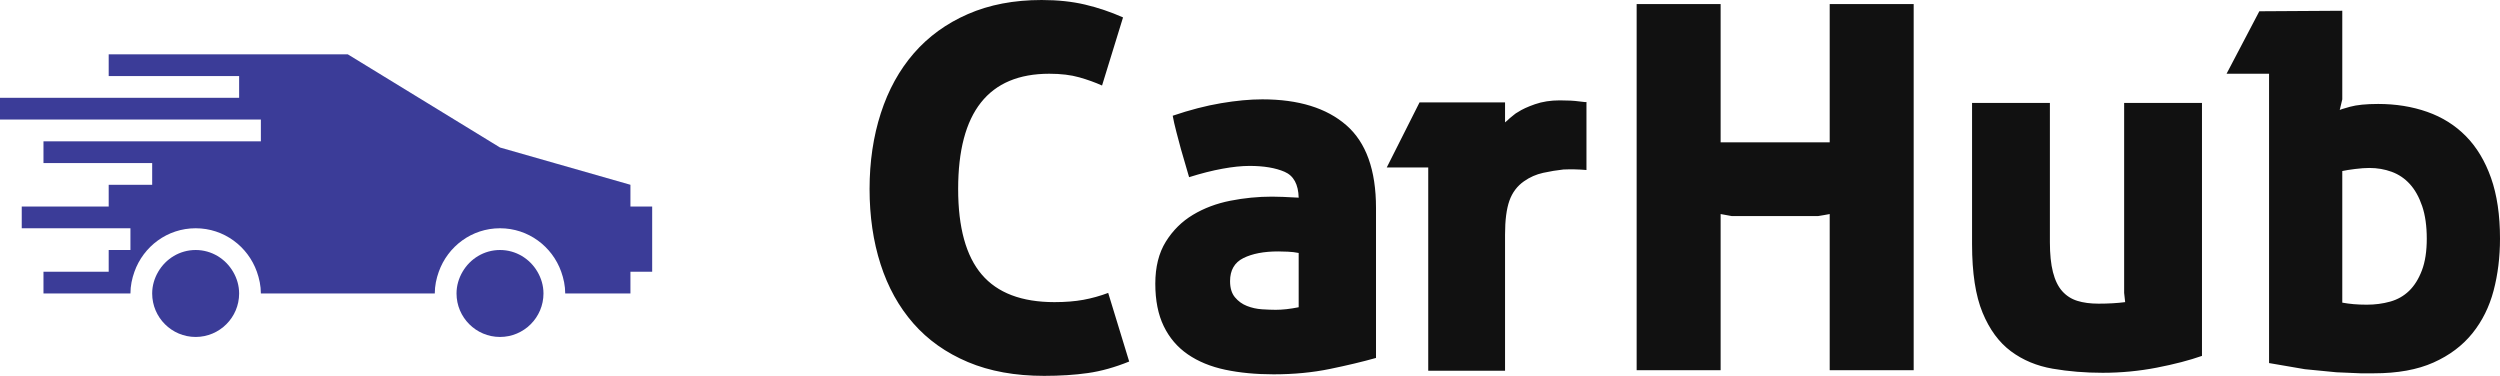
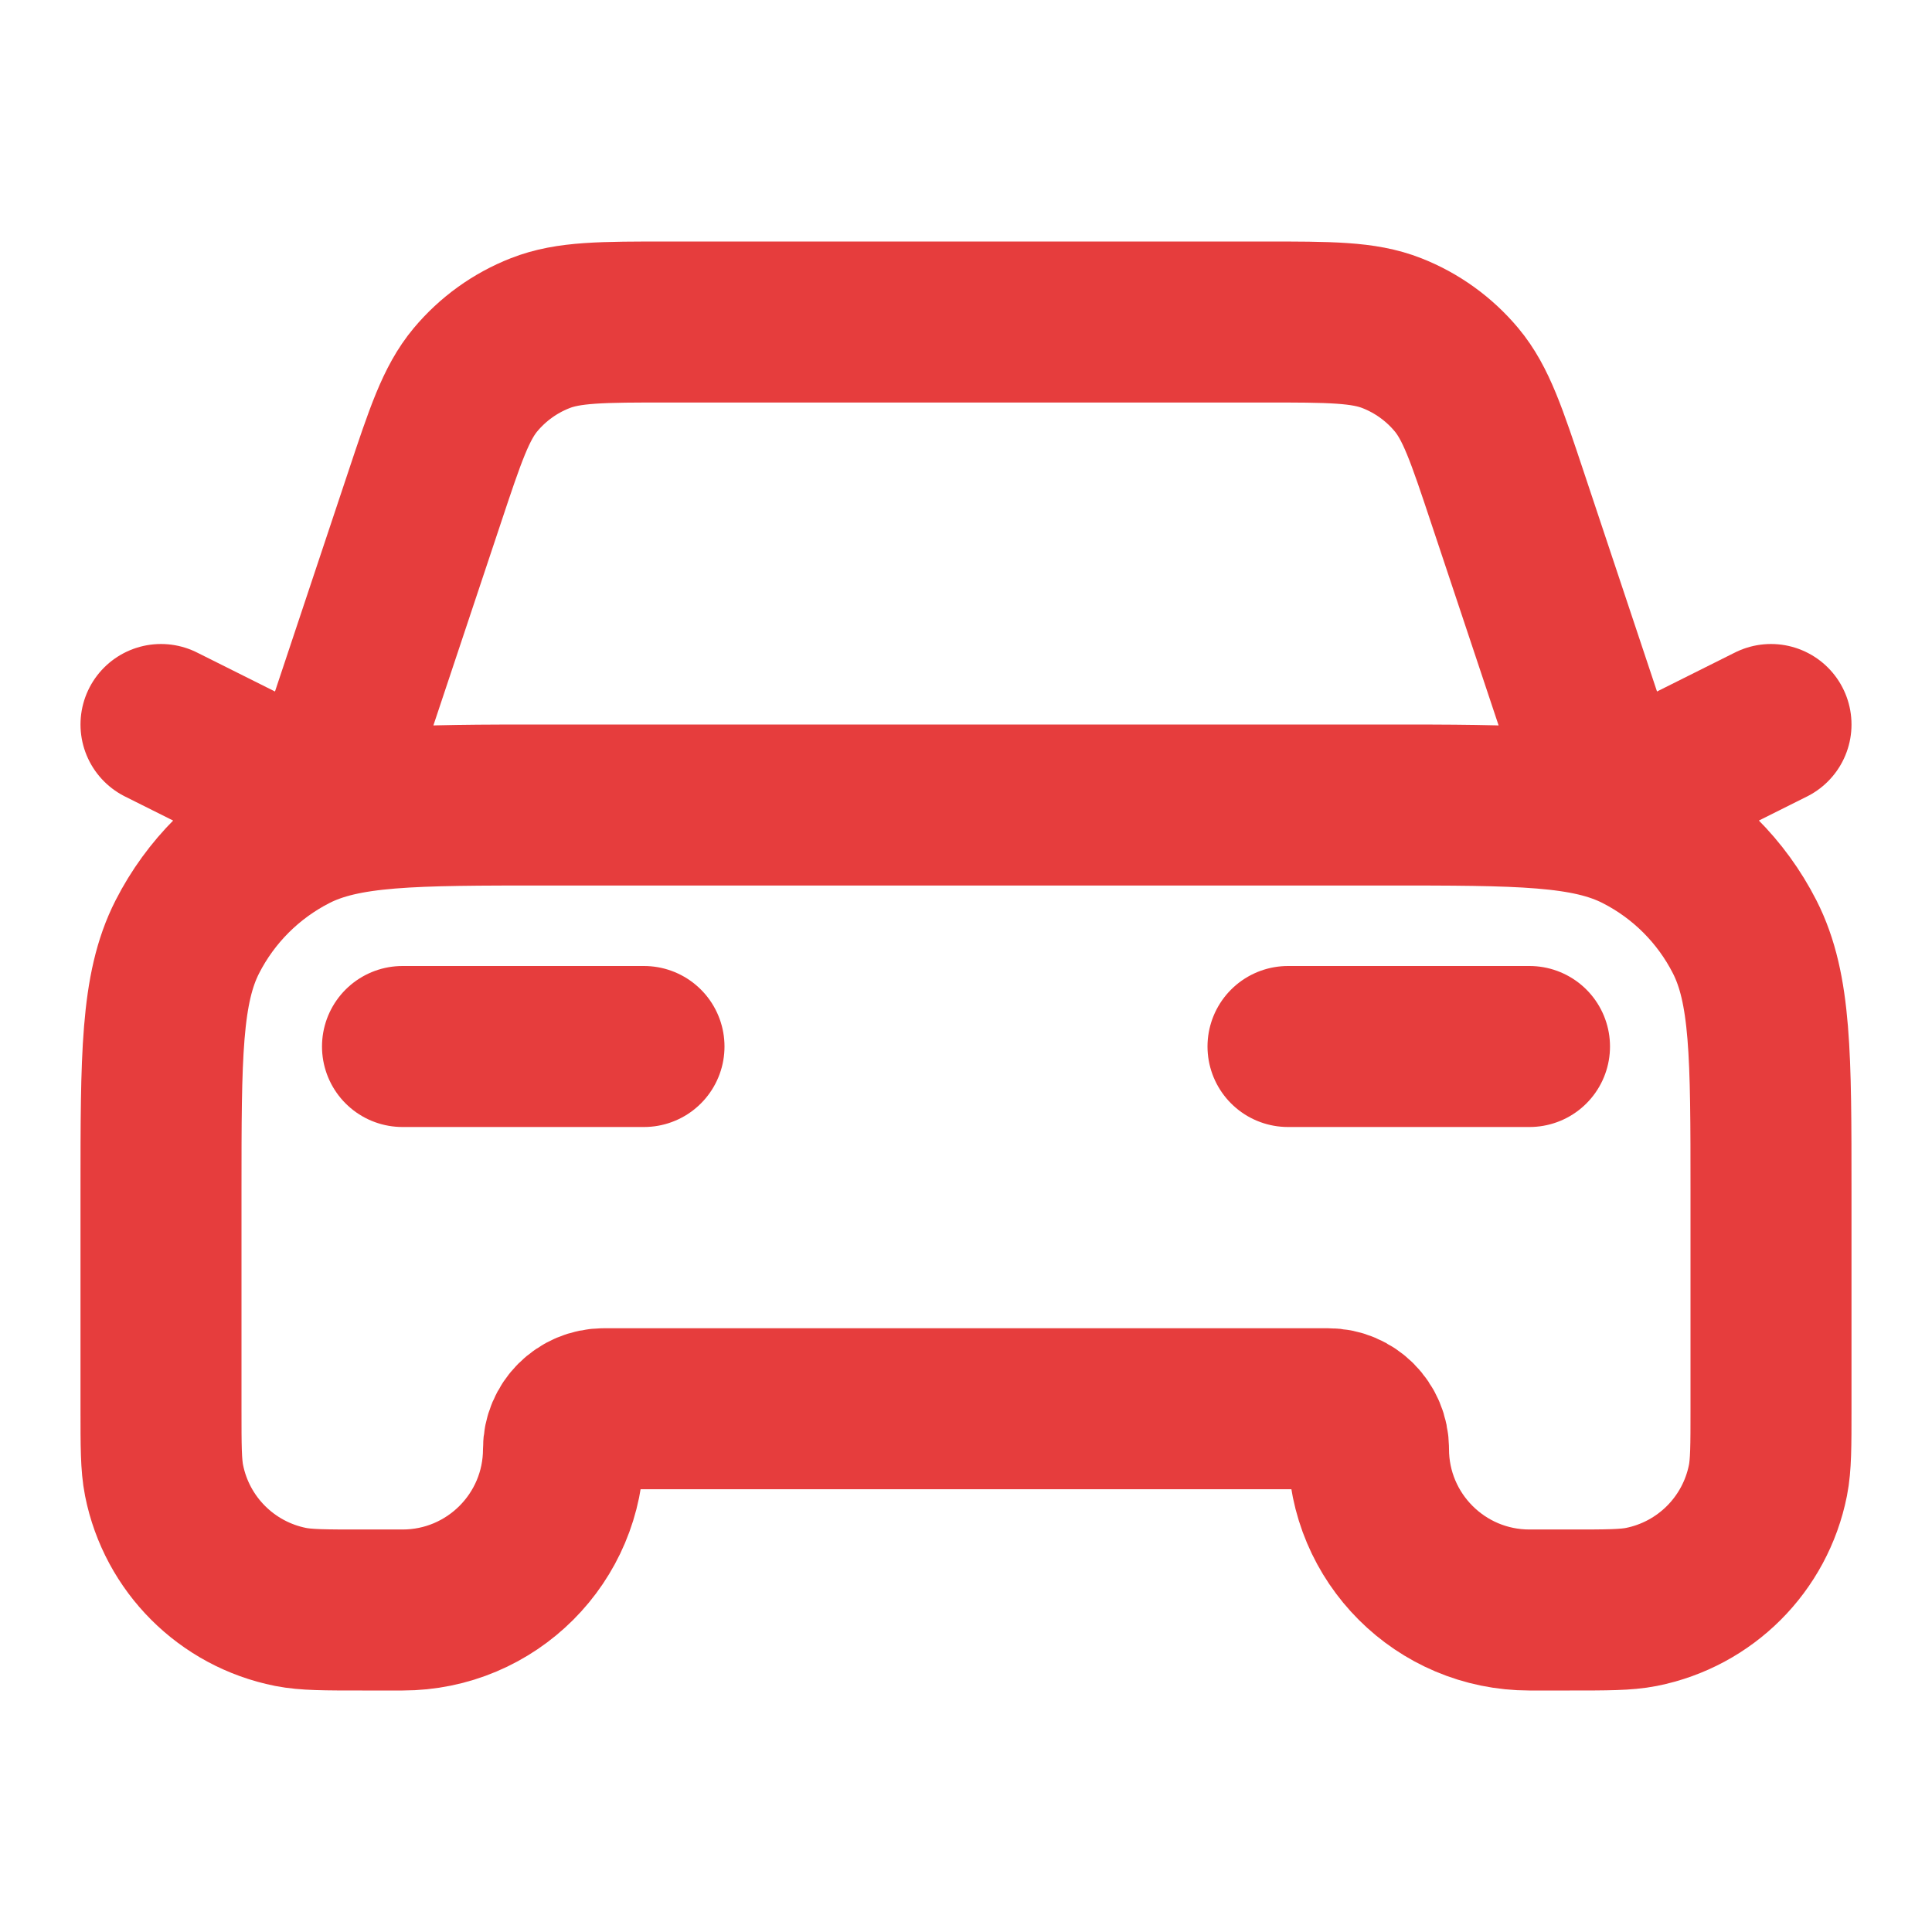
- <svg xmlns="http://www.w3.org/2000/svg" width="501.28" height="75.365" viewBox="0 0 230 34.579" class="css-1j8o68f" version="1.1" id="svg17">
-   <defs id="SvgjsDefs2381" />
-   <g id="SvgjsG2382" featurekey="PG4fjM-0" transform="matrix(2,0,0,2,0,-19)" fill="#3b3c98">
-     <g transform="translate(-270 -140)" id="g11">
-       <g id="g9">
-         <path d="M279,161c-0.736,0-1.375,0.405-1.722,1c-0.172,0.295-0.278,0.635-0.278,1c0,1.102,0.897,2,2,2c1.103,0,2-0.898,2-2    c0-0.365-0.105-0.705-0.278-1C280.375,161.405,279.737,161,279,161z" id="path3" />
-         <path d="M293,161c-0.736,0-1.375,0.405-1.722,1c-0.172,0.295-0.278,0.635-0.278,1c0,1.102,0.897,2,2,2c1.103,0,2-0.898,2-2    c0-0.365-0.105-0.705-0.278-1C294.375,161.405,293.737,161,293,161z" id="path5" />
-         <path d="M299,159v-1l-6-1.715L286,152h-11v1h6v1h-11v1h12v1h-10v1h5v1h-2v1h-4v1h5v1h-1v1h-3v1h4c0-0.352,0.072-0.686,0.184-1    c0.414-1.162,1.512-2,2.816-2c1.305,0,2.402,0.838,2.816,2c0.111,0.314,0.184,0.648,0.184,1h8c0-0.352,0.072-0.686,0.184-1    c0.414-1.162,1.512-2,2.816-2c1.305,0,2.402,0.838,2.816,2c0.111,0.314,0.184,0.648,0.184,1h3v-1h1v-3H299z" id="path7" />
-       </g>
-     </g>
-   </g>
-   <g id="SvgjsG2383" featurekey="jxYttZ-0" transform="matrix(2.355529,0,0,2.355529,78.25691,-13.04958)" fill="#111111">
-     <path d="M10.88 19.66 c-0.56 0.227 -1.097 0.377 -1.61 0.45 s-1.083 0.11 -1.71 0.11 c-1.133 0 -2.127 -0.18 -2.98 -0.54 s-1.563 -0.863 -2.13 -1.51 s-0.993 -1.417 -1.28 -2.31 s-0.43 -1.873 -0.43 -2.94 s0.147 -2.053 0.44 -2.96 s0.723 -1.687 1.29 -2.34 s1.27 -1.163 2.11 -1.53 s1.8 -0.55 2.88 -0.55 c0.627 0 1.193 0.06 1.7 0.18 s1 0.287 1.48 0.5 l-0.82 2.66 c-0.267 -0.12 -0.563 -0.227 -0.89 -0.32 s-0.717 -0.14 -1.17 -0.14 c-2.373 0 -3.56 1.5 -3.56 4.5 c0 1.507 0.307 2.62 0.92 3.34 s1.56 1.08 2.84 1.08 c0.427 0 0.803 -0.03 1.13 -0.09 s0.65 -0.15 0.97 -0.27 z M17.5 15.42 c-0.133 -0.027 -0.273 -0.043 -0.42 -0.05 s-0.273 -0.01 -0.38 -0.01 c-0.56 0 -1.013 0.087 -1.36 0.26 s-0.52 0.473 -0.52 0.9 c0 0.267 0.063 0.477 0.19 0.63 s0.283 0.267 0.47 0.34 s0.383 0.117 0.59 0.13 s0.383 0.02 0.53 0.02 c0.267 0 0.567 -0.033 0.9 -0.1 l0 -2.12 z M16.46 13.22 c0.107 0 0.25 0.003 0.43 0.01 s0.383 0.017 0.61 0.03 c-0.013 -0.52 -0.197 -0.857 -0.55 -1.01 s-0.81 -0.23 -1.37 -0.23 c-0.307 0 -0.66 0.037 -1.06 0.11 s-0.833 0.183 -1.3 0.33 l-0.32 -1.1 c-0.04 -0.147 -0.097 -0.36 -0.17 -0.64 s-0.123 -0.5 -0.15 -0.66 c0.667 -0.227 1.297 -0.39 1.89 -0.49 s1.13 -0.15 1.61 -0.15 c1.413 0 2.507 0.337 3.28 1.01 s1.16 1.75 1.16 3.23 l0 5.86 c-0.52 0.147 -1.12 0.29 -1.8 0.43 s-1.413 0.21 -2.2 0.21 c-0.693 0 -1.323 -0.06 -1.89 -0.18 s-1.053 -0.32 -1.46 -0.6 s-0.72 -0.647 -0.94 -1.1 s-0.33 -1.007 -0.33 -1.66 s0.137 -1.2 0.41 -1.64 s0.627 -0.79 1.06 -1.05 s0.92 -0.443 1.46 -0.55 s1.083 -0.16 1.63 -0.16 z M26.06 9.92 c0.16 -0.107 0.383 -0.21 0.67 -0.31 s0.61 -0.15 0.97 -0.15 c0.307 0 0.557 0.013 0.75 0.04 s0.29 0.033 0.29 0.02 l0 2.66 c-0.307 -0.027 -0.607 -0.033 -0.9 -0.02 c-0.253 0.027 -0.517 0.07 -0.79 0.13 s-0.523 0.17 -0.75 0.33 c-0.267 0.187 -0.457 0.44 -0.57 0.76 s-0.17 0.76 -0.17 1.32 l0 5.32 l-3 0 l0 -7.94 l-1.62 0 l1.28 -2.54 l3.34 0 l0 0.78 c0.067 -0.053 0.127 -0.107 0.18 -0.16 c0.053 -0.04 0.107 -0.083 0.16 -0.13 s0.107 -0.083 0.16 -0.11 z M30.7 5.7 l3.28 -0 l0 5.4 l4.26 0 l0 -5.4 l3.28 0 l0 14.3 l-3.28 0 l0 -6.1 c-0.08 0.013 -0.153 0.027 -0.22 0.04 l-0.24 0.04 l-3.36 0 l-0.44 -0.08 l0 6.1 l-3.28 0 l0 -14.3 z M43.8 9.56 l3.04 -0 l0 5.44 c0 0.467 0.04 0.857 0.12 1.17 s0.2 0.56 0.36 0.74 s0.357 0.307 0.59 0.38 s0.51 0.11 0.83 0.11 c0.387 0 0.733 -0.02 1.04 -0.06 l-0.04 -0.36 l0 -7.42 l3.04 0 l0 9.88 c-0.493 0.173 -1.083 0.327 -1.77 0.46 s-1.39 0.2 -2.11 0.2 c-0.68 0 -1.33 -0.053 -1.95 -0.16 s-1.163 -0.333 -1.63 -0.68 s-0.837 -0.85 -1.11 -1.51 s-0.41 -1.55 -0.41 -2.67 l0 -5.52 z M58.26 5.96 l-0 3.46 l-0.1 0.42 c0 -0.013 0.133 -0.057 0.4 -0.13 s0.633 -0.11 1.1 -0.11 c0.693 0 1.333 0.103 1.92 0.31 s1.09 0.523 1.51 0.95 s0.747 0.97 0.98 1.63 s0.35 1.45 0.35 2.37 c0 0.72 -0.083 1.397 -0.25 2.03 s-0.443 1.19 -0.83 1.67 s-0.893 0.86 -1.52 1.14 s-1.4 0.42 -2.32 0.42 l-0.53 0 l-0.94 -0.04 l-1.23 -0.12 l-1.4 -0.24 l0 -11.3 l-1.66 0 l1.28 -2.44 z M59.22 17.44 c0.32 0 0.623 -0.04 0.91 -0.12 s0.533 -0.22 0.74 -0.42 s0.373 -0.467 0.5 -0.8 s0.19 -0.747 0.19 -1.24 s-0.06 -0.917 -0.18 -1.27 s-0.28 -0.64 -0.48 -0.86 s-0.437 -0.38 -0.71 -0.48 s-0.563 -0.15 -0.87 -0.15 c-0.16 0 -0.347 0.013 -0.56 0.04 s-0.38 0.053 -0.5 0.08 l0 5.14 c0.147 0.027 0.297 0.047 0.45 0.06 s0.323 0.02 0.51 0.02 z" id="path14" />
+ <svg xmlns="http://www.w3.org/2000/svg" viewBox="0 0 24 24" fill="none" stroke="#d73737">
+   <g id="SVGRepo_bgCarrier" stroke-width="0" />
+   <g id="SVGRepo_tracerCarrier" stroke-linecap="round" stroke-linejoin="round" />
+   <g id="SVGRepo_iconCarrier">
+     <path d="M5 13H8M2 9L4 10L5.271 6.188C5.533 5.401 5.664 5.008 5.907 4.717C6.122 4.46 6.398 4.261 6.71 4.139C7.062 4 7.477 4 8.306 4H15.694C16.523 4 16.938 4 17.291 4.139C17.602 4.261 17.878 4.46 18.093 4.717C18.336 5.008 18.467 5.401 18.729 6.188L20 10L22 9M16 13H19M6.8 10H17.2C18.88 10 19.72 10 20.362 10.327C20.927 10.615 21.385 11.073 21.673 11.638C22 12.28 22 13.12 22 14.8V17.5C22 17.965 22 18.197 21.962 18.39C21.804 19.184 21.184 19.804 20.39 19.962C20.197 20 19.965 20 19.5 20H19C17.895 20 17 19.105 17 18C17 17.724 16.776 17.5 16.5 17.5H7.5C7.224 17.5 7 17.724 7 18C7 19.105 6.105 20 5 20H4.5C4.035 20 3.803 20 3.61 19.962C2.816 19.804 2.196 19.184 2.038 18.39C2 18.197 2 17.965 2 17.5V14.8C2 13.12 2 12.28 2.327 11.638C2.615 11.073 3.074 10.615 3.638 10.327C4.28 10 5.12 10 6.8 10Z" stroke="#e63d3d" stroke-width="2" stroke-linecap="round" stroke-linejoin="round" />
  </g>
</svg>
